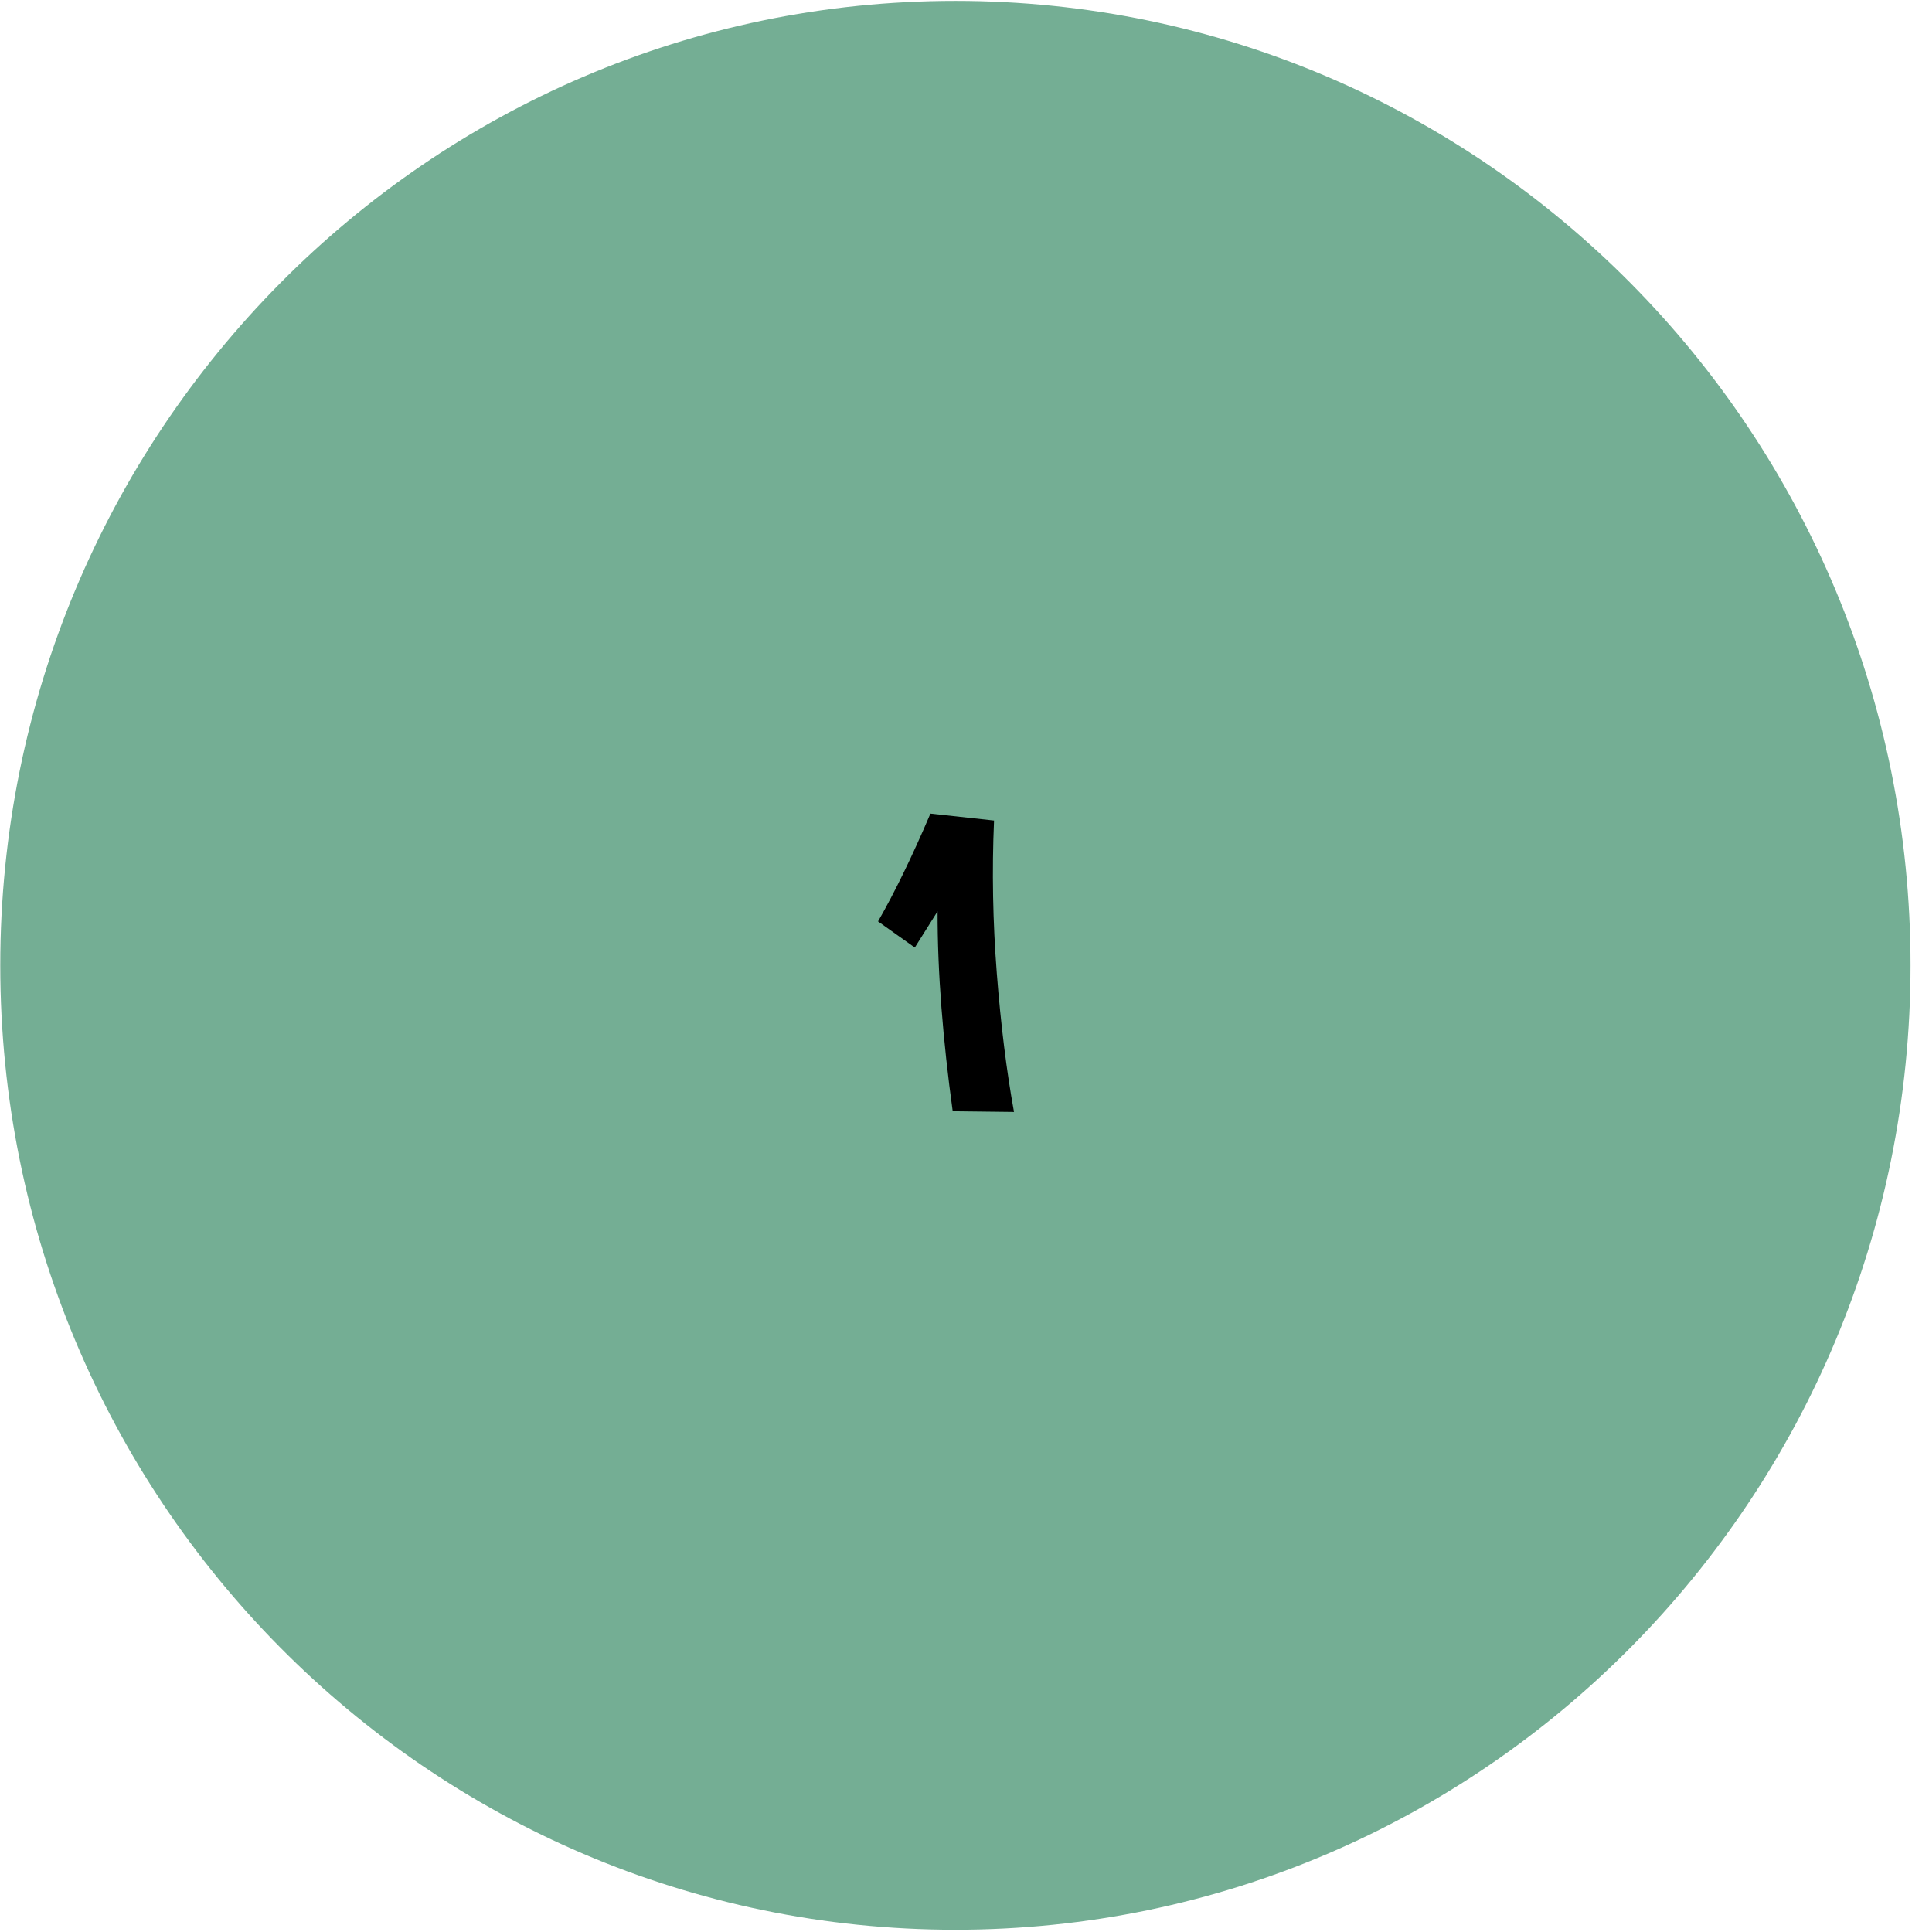
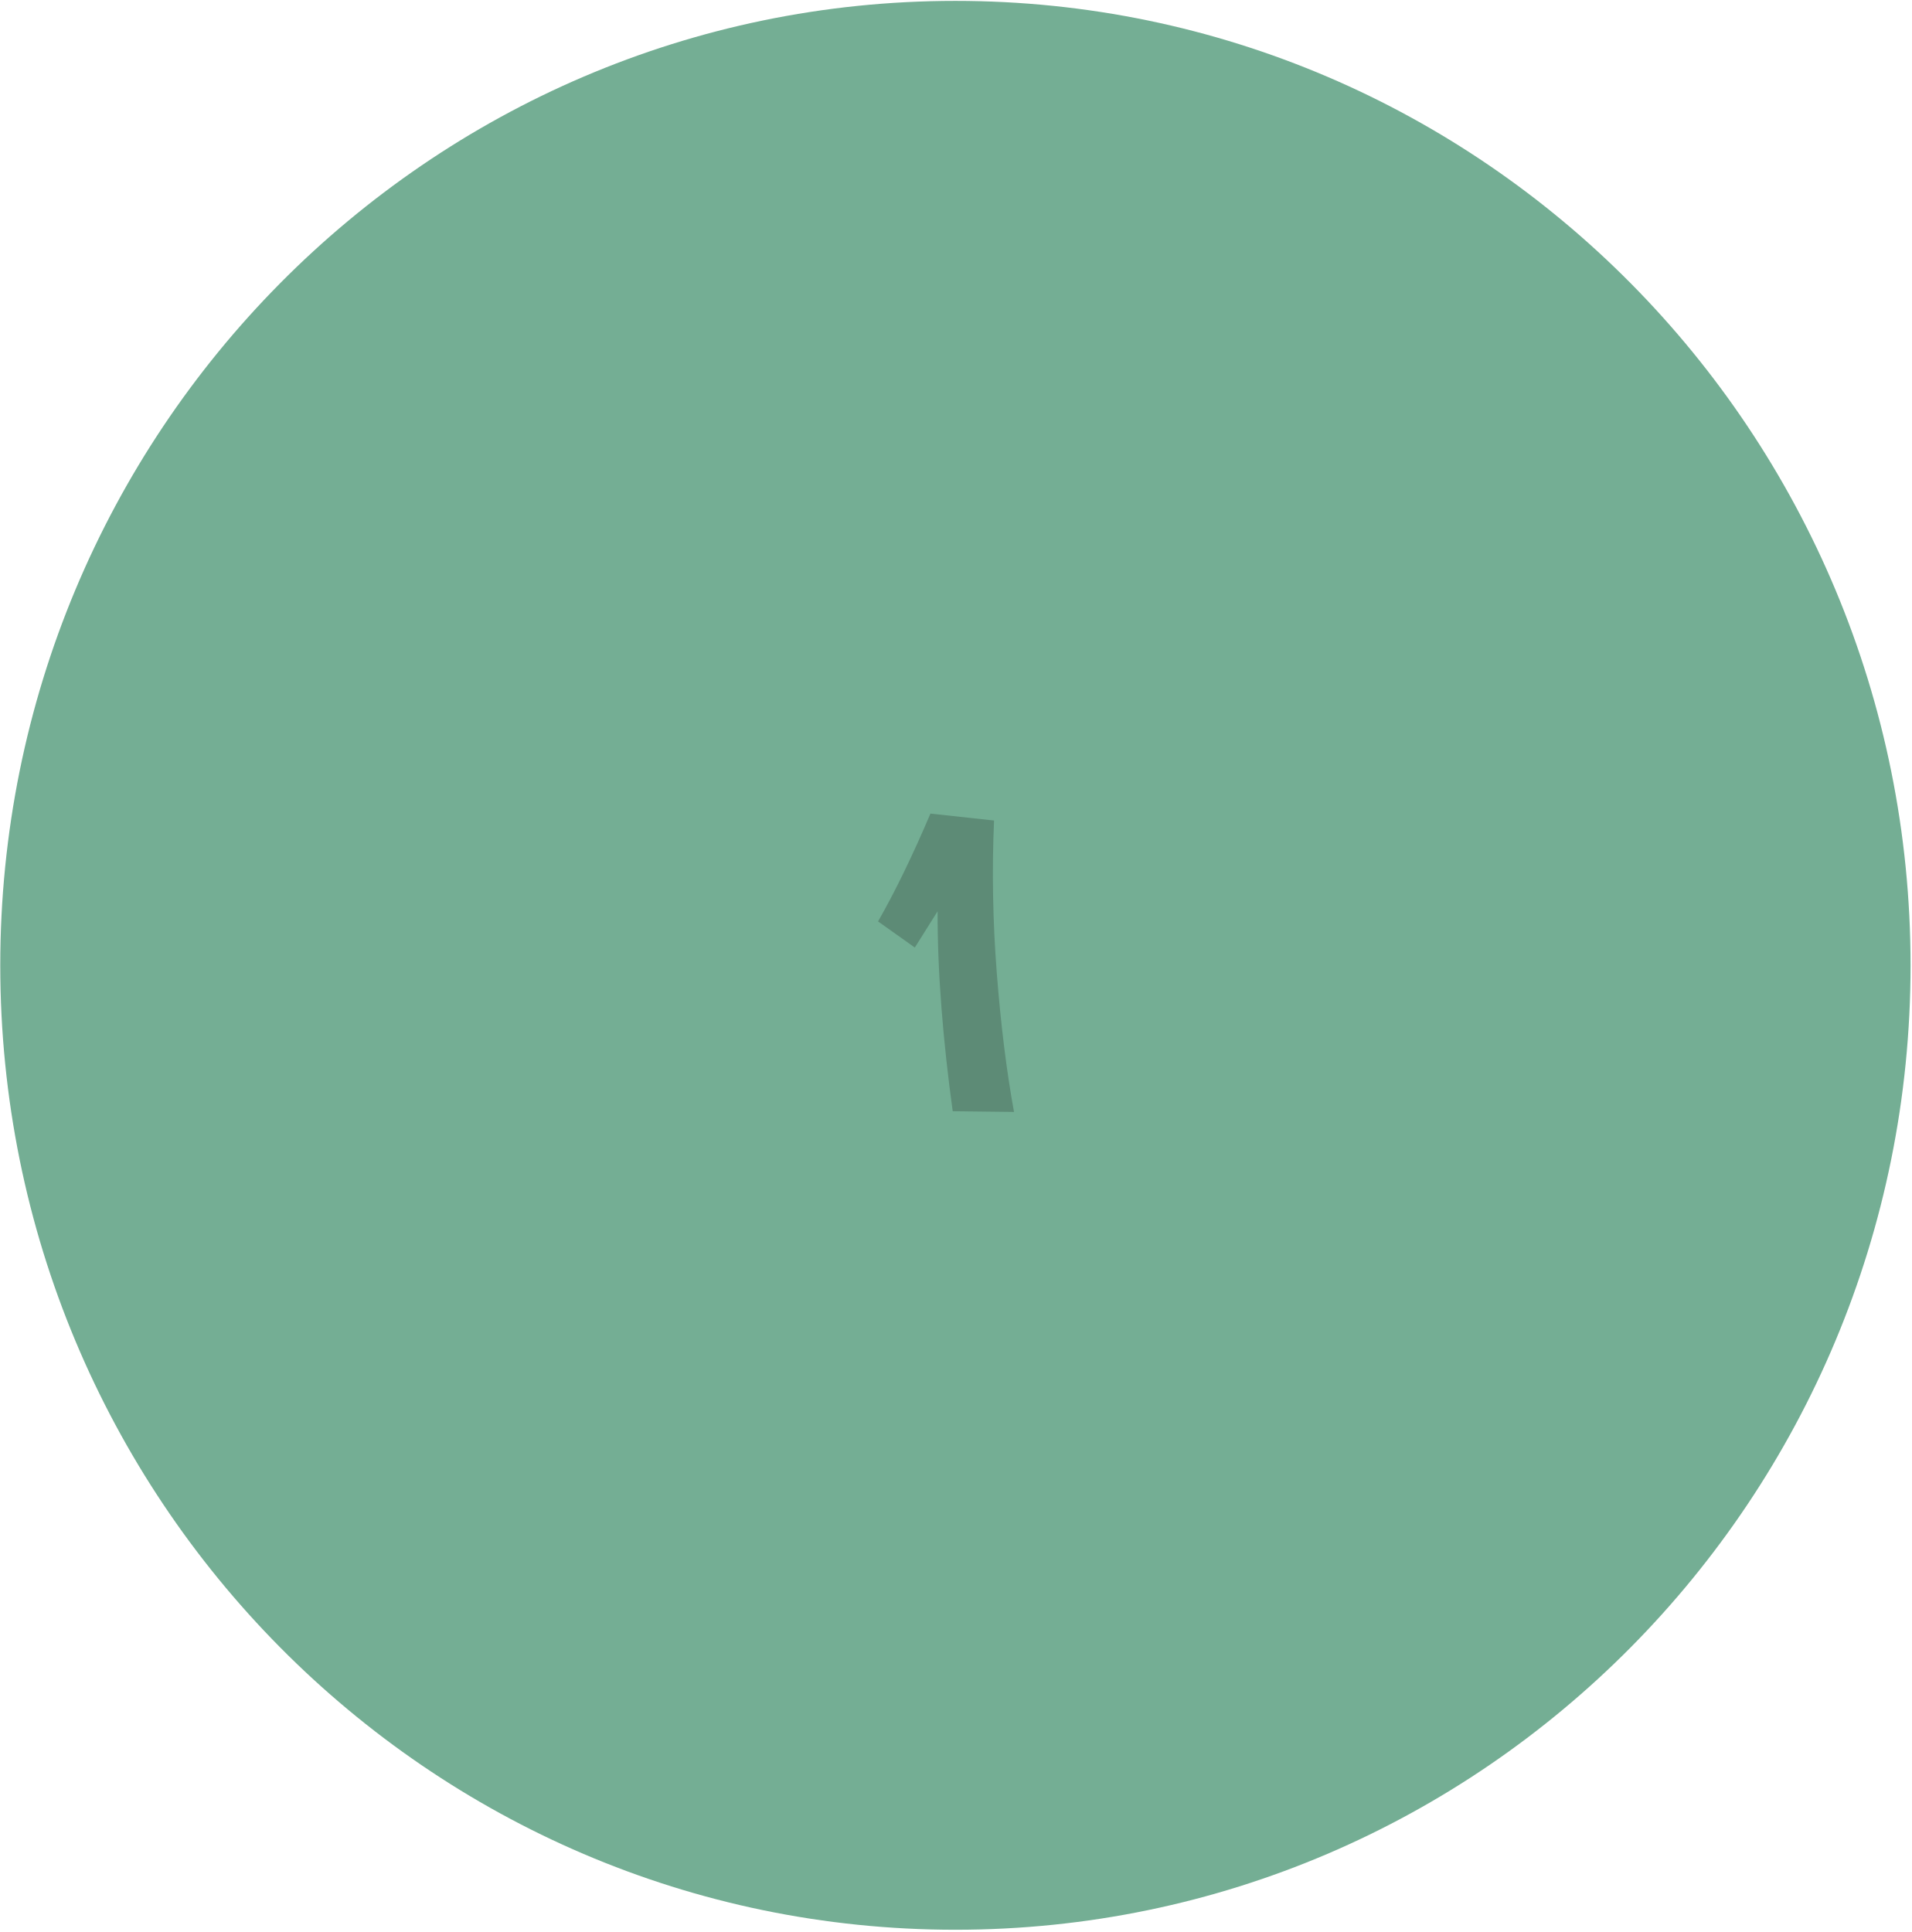
<svg xmlns="http://www.w3.org/2000/svg" width="839" height="848" viewBox="0 0 839 848" fill="none">
-   <ellipse cx="419.332" cy="423.703" rx="419.216" ry="423.312" fill="#74AE94" />
-   <path d="M436.291 360.146C435.332 382.173 435.738 404.552 437.509 427.283C439.269 449.882 441.784 470.141 445.052 488.061L418.147 487.746C416.005 472.272 414.36 457.157 413.21 442.402C412.051 427.514 411.484 413.378 411.512 399.994L401.517 415.901L385.378 404.431C392.795 391.487 400.46 375.713 408.372 357.107L436.291 360.146Z" fill="black" />
+   <ellipse cx="419.331" cy="423.702" rx="419.216" ry="423.312" fill="#74AE94" />
+   <path d="M436.291 360.145C435.332 382.172 435.738 404.551 437.508 427.282C439.269 449.881 441.783 470.14 445.051 488.06L418.146 487.745C416.005 472.271 414.359 457.157 413.21 442.401C412.05 427.513 411.484 413.377 411.511 399.993L401.517 415.9L385.378 404.43C392.795 391.486 400.459 375.712 408.371 357.106L436.291 360.145Z" fill="black" fill-opacity="0.2" />
</svg>
